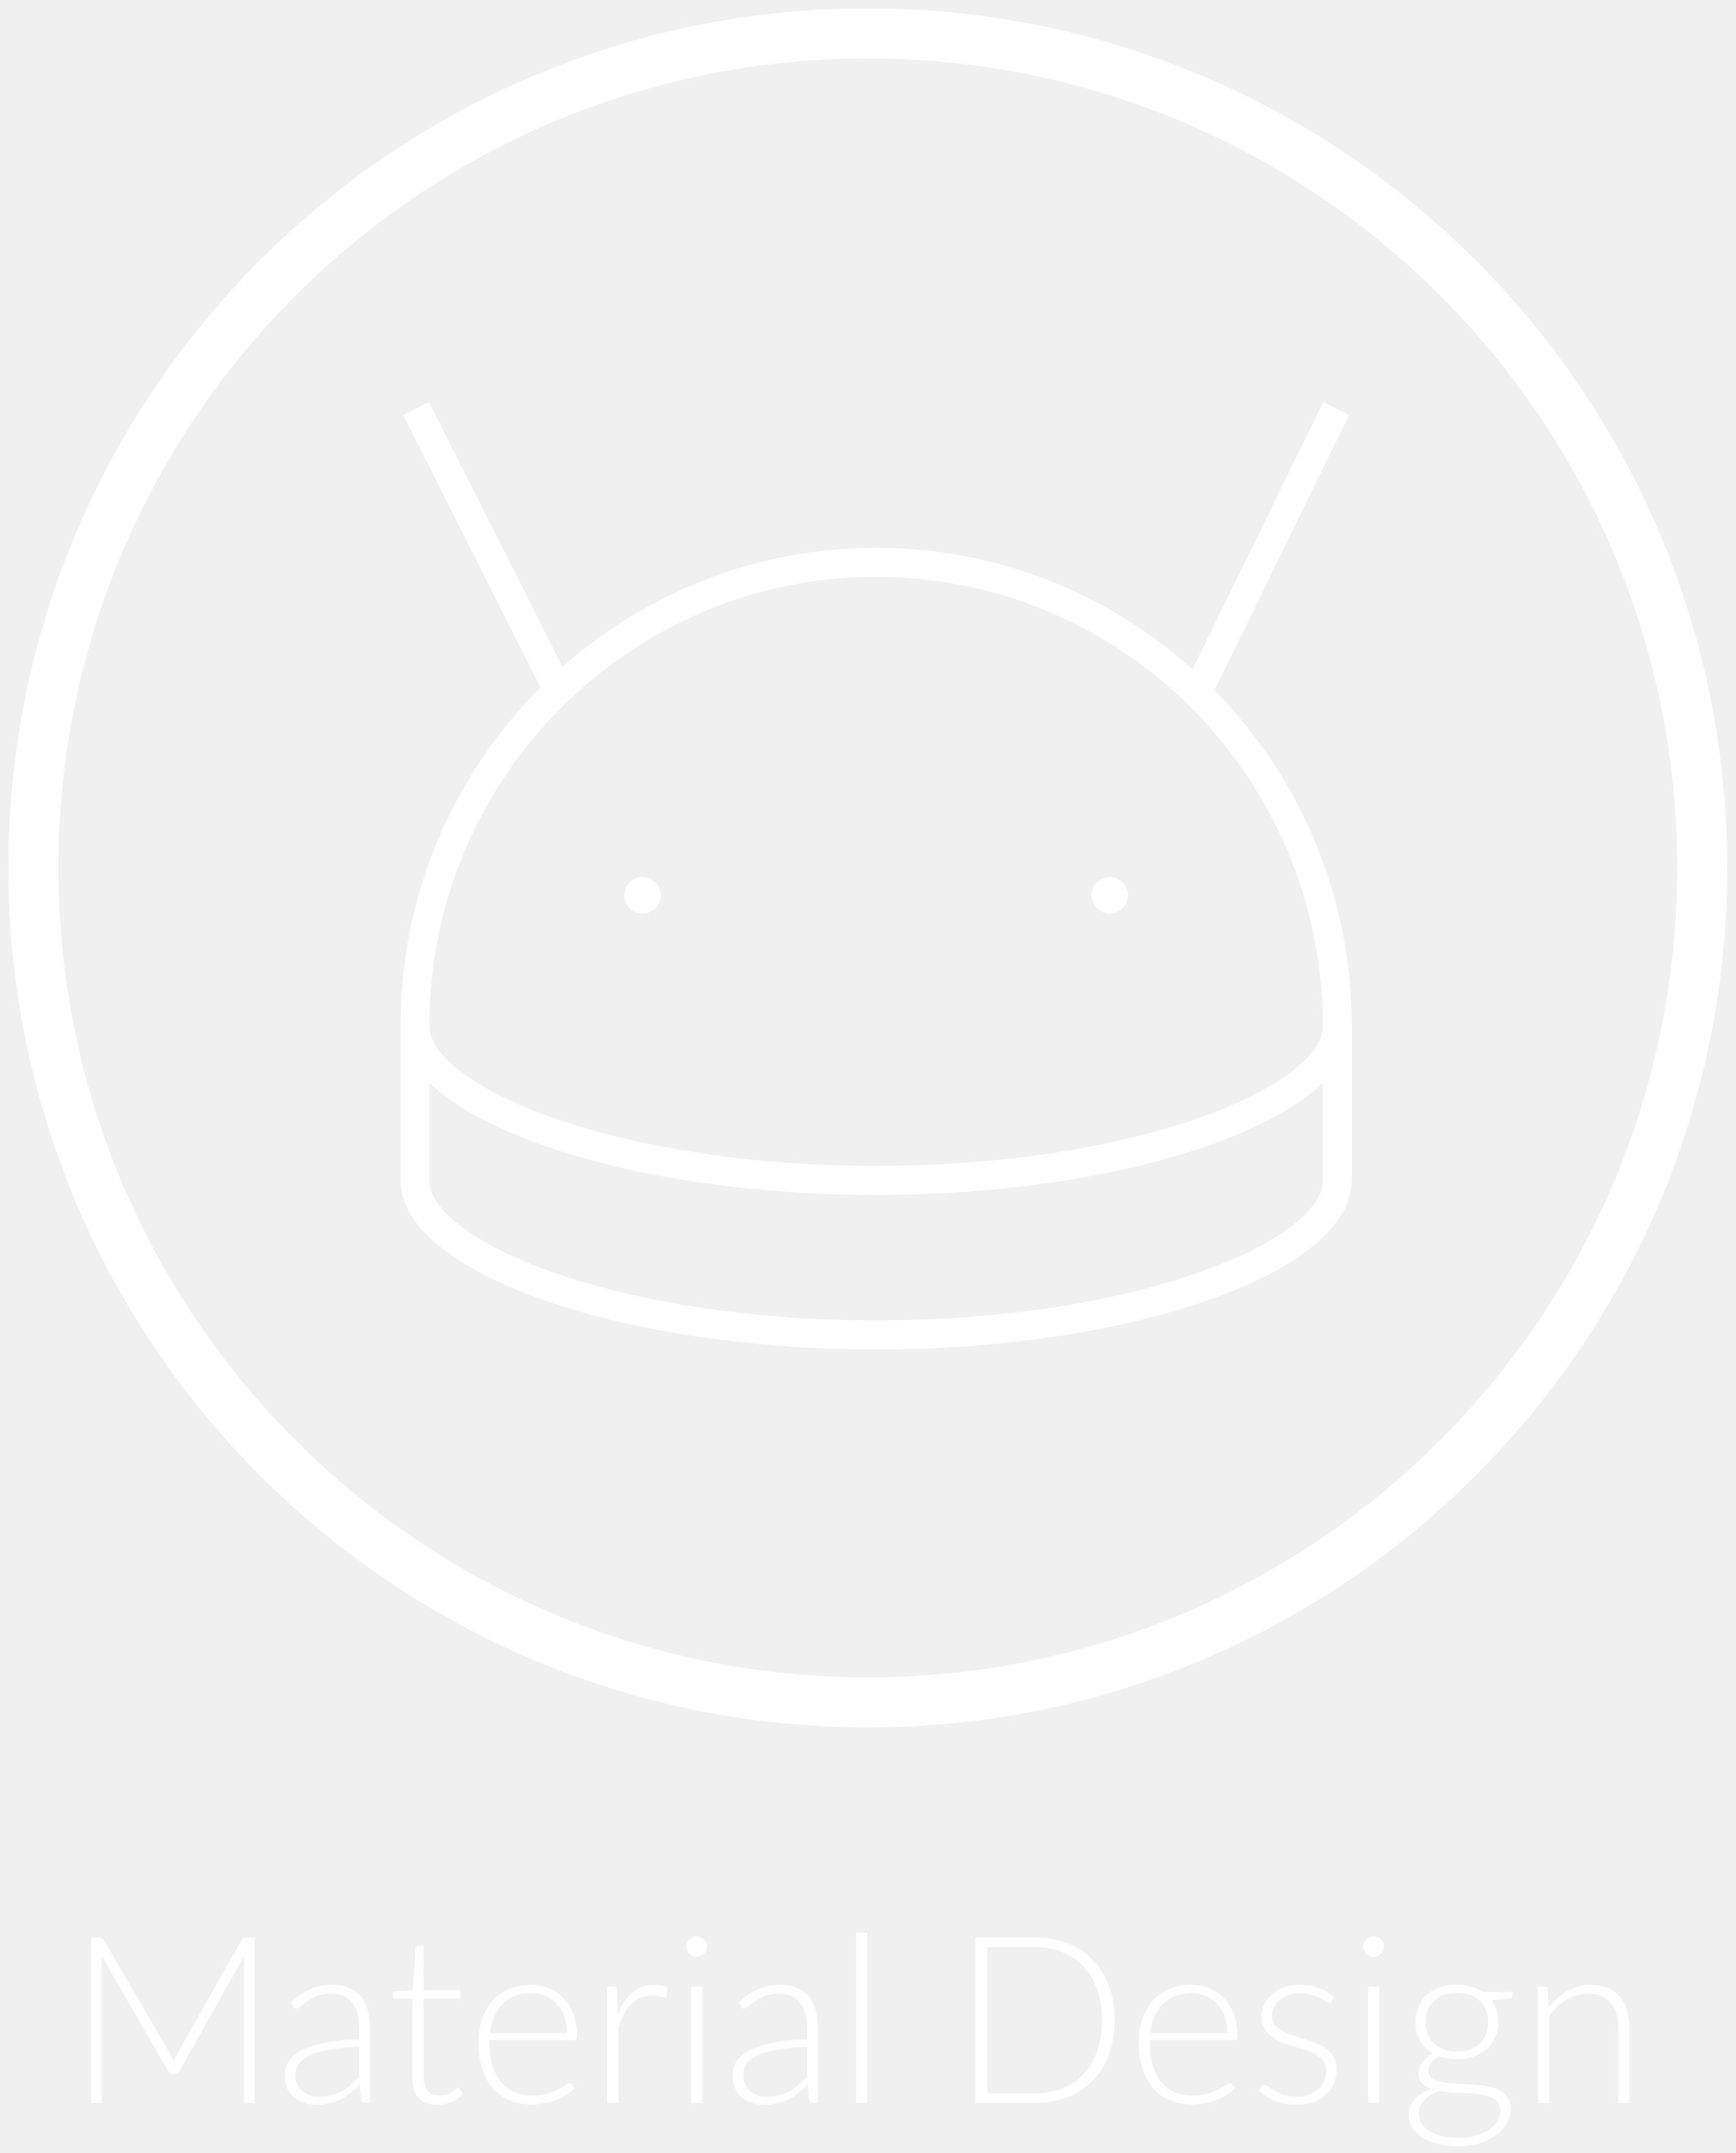
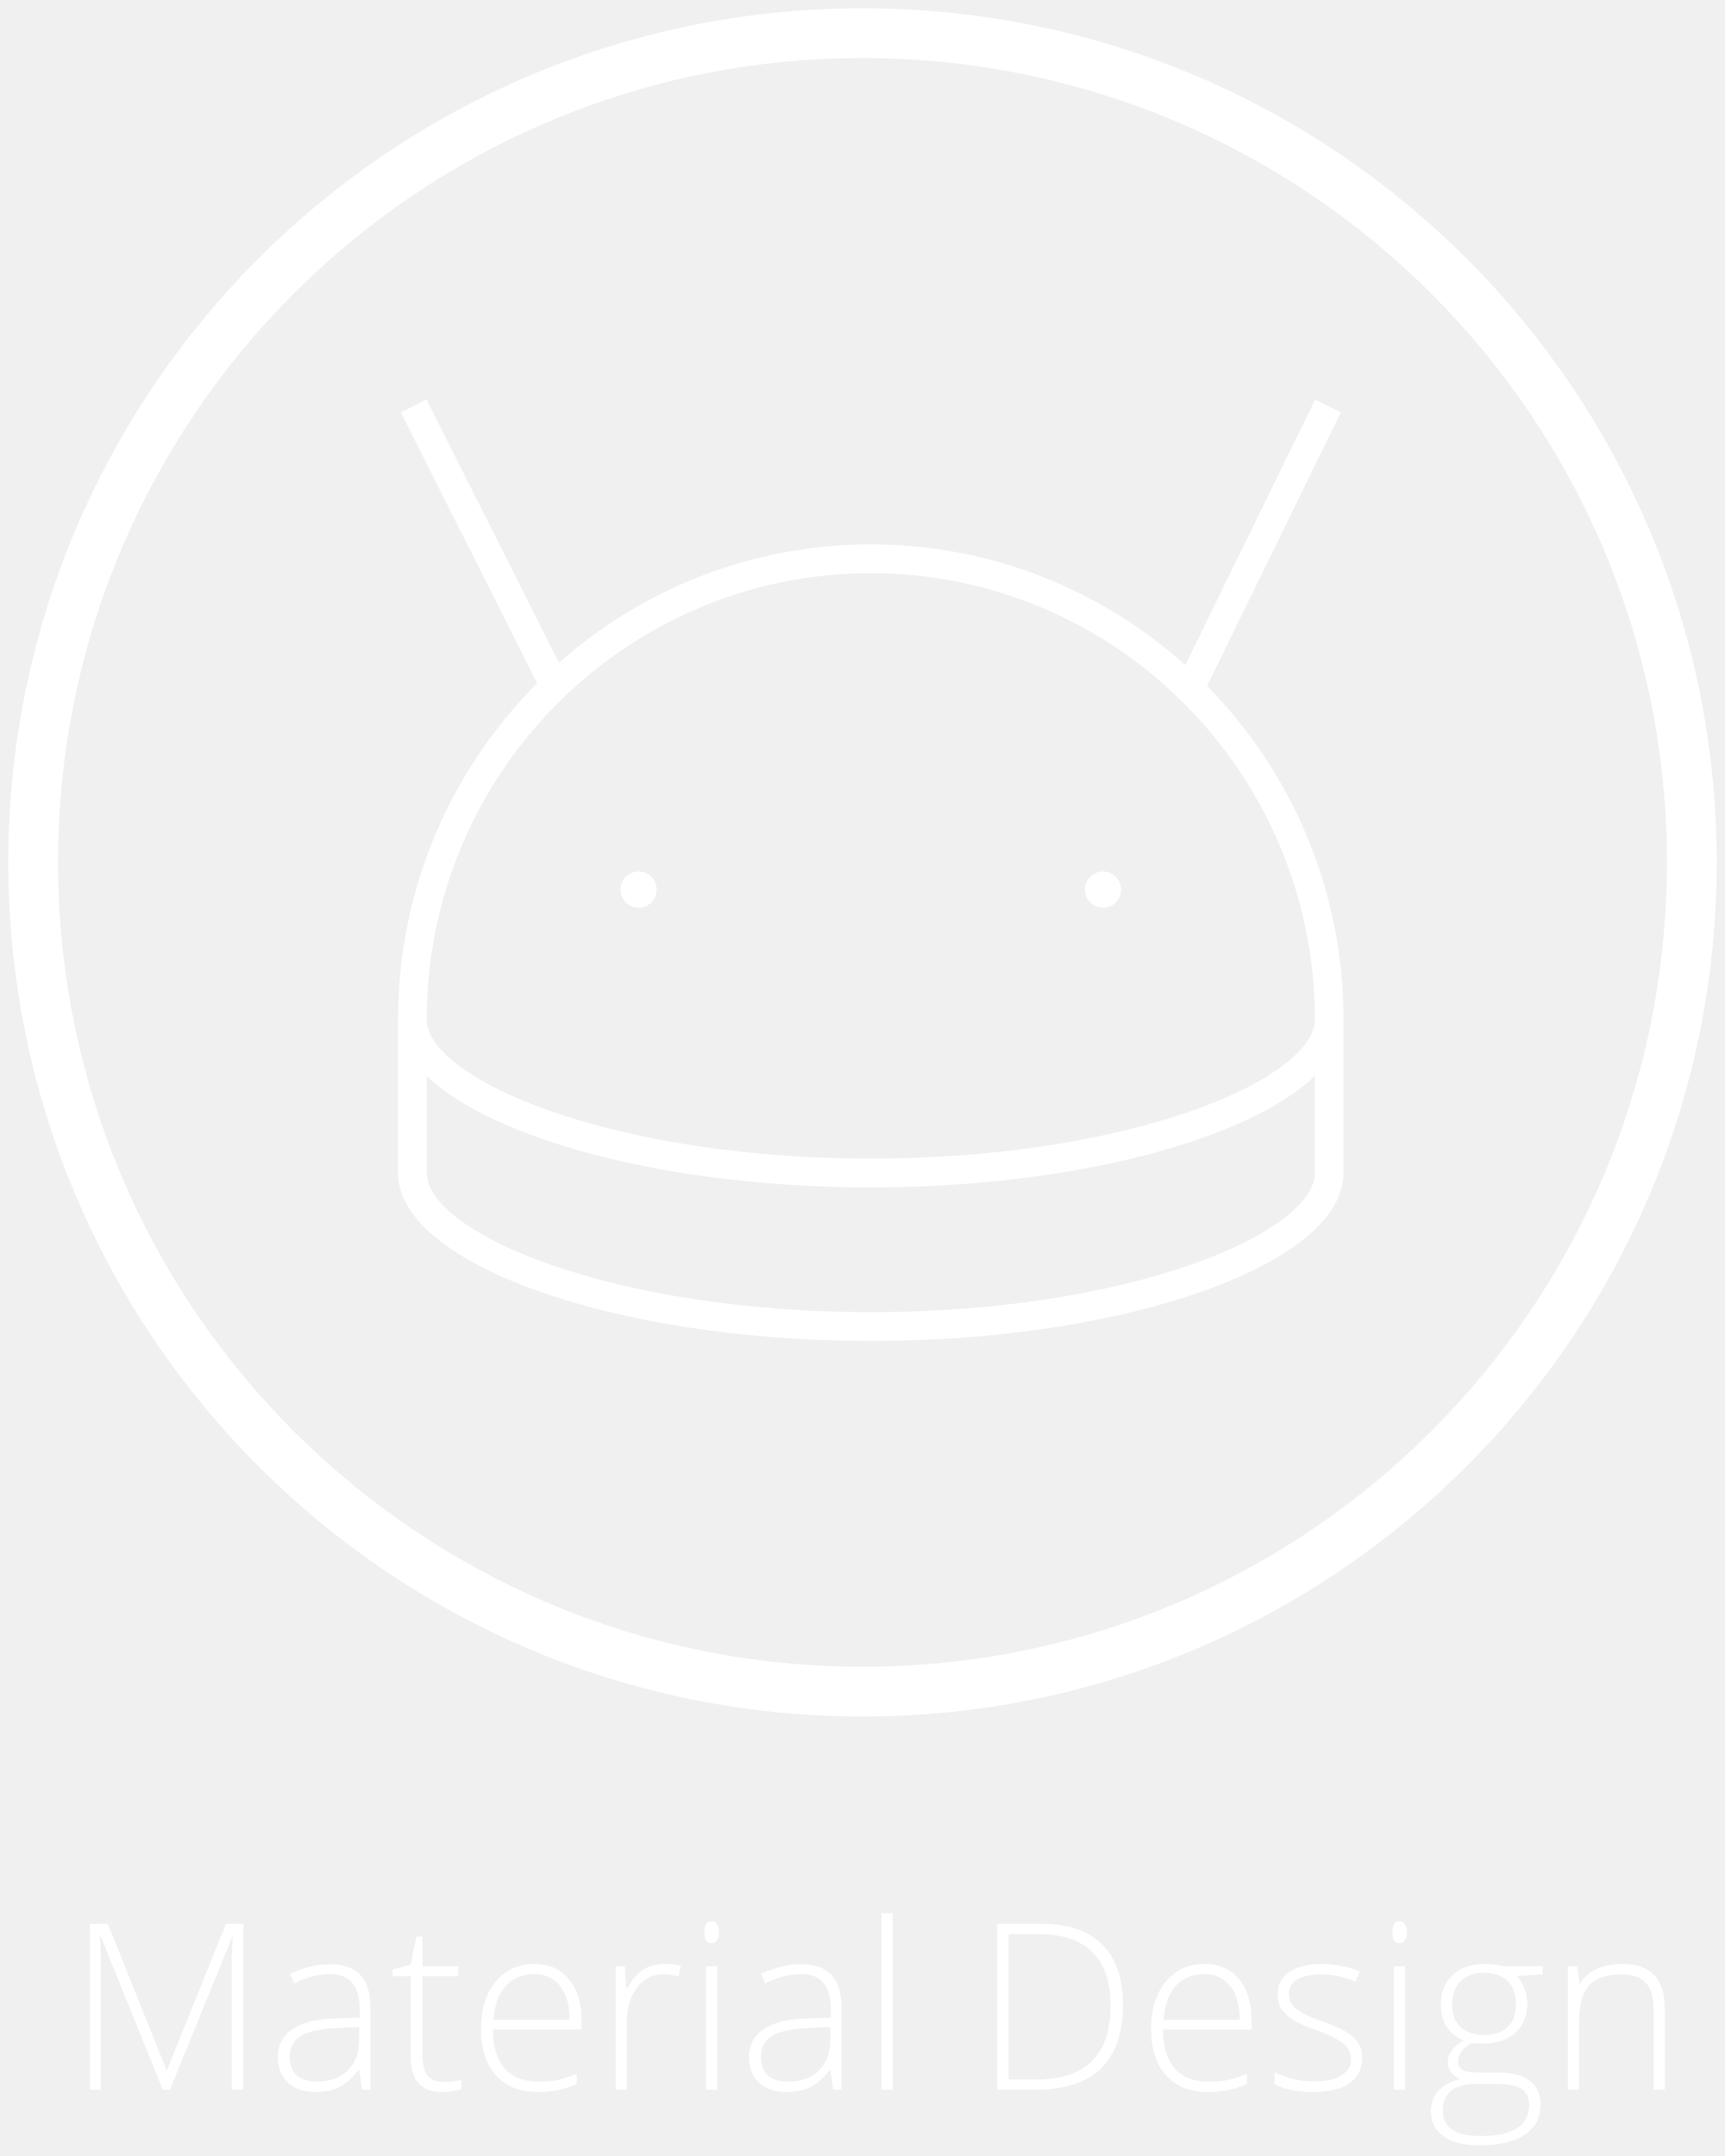
- <svg xmlns="http://www.w3.org/2000/svg" width="104px" height="129px" viewBox="0 0 104 129" version="1.1">
+ <svg xmlns="http://www.w3.org/2000/svg" width="104px" height="130px" viewBox="0 0 104 130" version="1.1">
  <defs />
  <g id="icons" stroke="none" stroke-width="1" fill="none" fill-rule="evenodd">
    <g id="Artboard-1" transform="translate(-836, -627)">
      <g id="material_design" transform="translate(838, 629)">
        <g id="Group" transform="translate(22, 22)" fill="#FFFFFF">
          <path d="M48.772,17.357 L56.839,0.865 L55.289,0.099 L47.461,16.104 C42.419,11.58 35.774,8.825 28.5,8.825 C21.304,8.825 14.723,11.521 9.702,15.959 L1.707,0.09 L0.166,0.874 L8.388,17.194 C3.209,22.383 0,29.557 0,37.47 L0,46.728 C0,52.218 13.051,56.855 28.5,56.855 C43.949,56.855 57,52.218 57,46.728 L57,37.47 C57,29.639 53.856,22.533 48.772,17.357 L48.772,17.357 Z M28.5,10.561 C43.263,10.561 55.273,22.632 55.273,37.47 C55.273,39.281 52.394,41.406 47.76,43.015 C42.473,44.85 35.633,45.86 28.5,45.86 C21.367,45.86 14.527,44.85 9.24,43.015 C4.606,41.406 1.727,39.281 1.727,37.47 C1.727,22.632 13.737,10.561 28.5,10.561 L28.5,10.561 Z M47.76,52.273 C42.473,54.109 35.633,55.119 28.5,55.119 C21.367,55.119 14.527,54.109 9.24,52.273 C4.606,50.665 1.727,48.54 1.727,46.728 L1.727,40.876 C5.763,44.749 16.395,47.596 28.5,47.596 C40.605,47.596 51.237,44.749 55.273,40.876 L55.273,46.728 C55.273,48.54 52.394,50.665 47.76,52.273 L47.76,52.273 Z" id="Shape" />
          <path d="M14.5,30.737 C15.1,30.737 15.589,30.246 15.589,29.642 C15.589,29.039 15.1,28.547 14.5,28.547 C13.899,28.547 13.41,29.039 13.41,29.642 C13.41,30.246 13.899,30.737 14.5,30.737 L14.5,30.737 Z" id="Shape" />
          <path d="M42.5,30.737 C43.101,30.737 43.59,30.246 43.59,29.642 C43.59,29.039 43.101,28.547 42.5,28.547 C41.9,28.547 41.411,29.039 41.411,29.642 C41.411,30.246 41.9,30.737 42.5,30.737 L42.5,30.737 Z" id="Shape" />
        </g>
        <circle id="Oval-43-Copy-21" stroke="#FFFFFF" stroke-width="3" cx="50" cy="50" r="50" />
-         <text id="Material-Design" font-family="Lato-Light, Lato" font-size="14" font-weight="300" fill="#FFFFFF">
+         <text id="Material-Design" font-family="OpenSans-Light, Open Sans" font-size="14" font-weight="300" fill="#FFFFFF">
          <tspan x="2" y="124">Material Design</tspan>
        </text>
      </g>
    </g>
  </g>
</svg>
